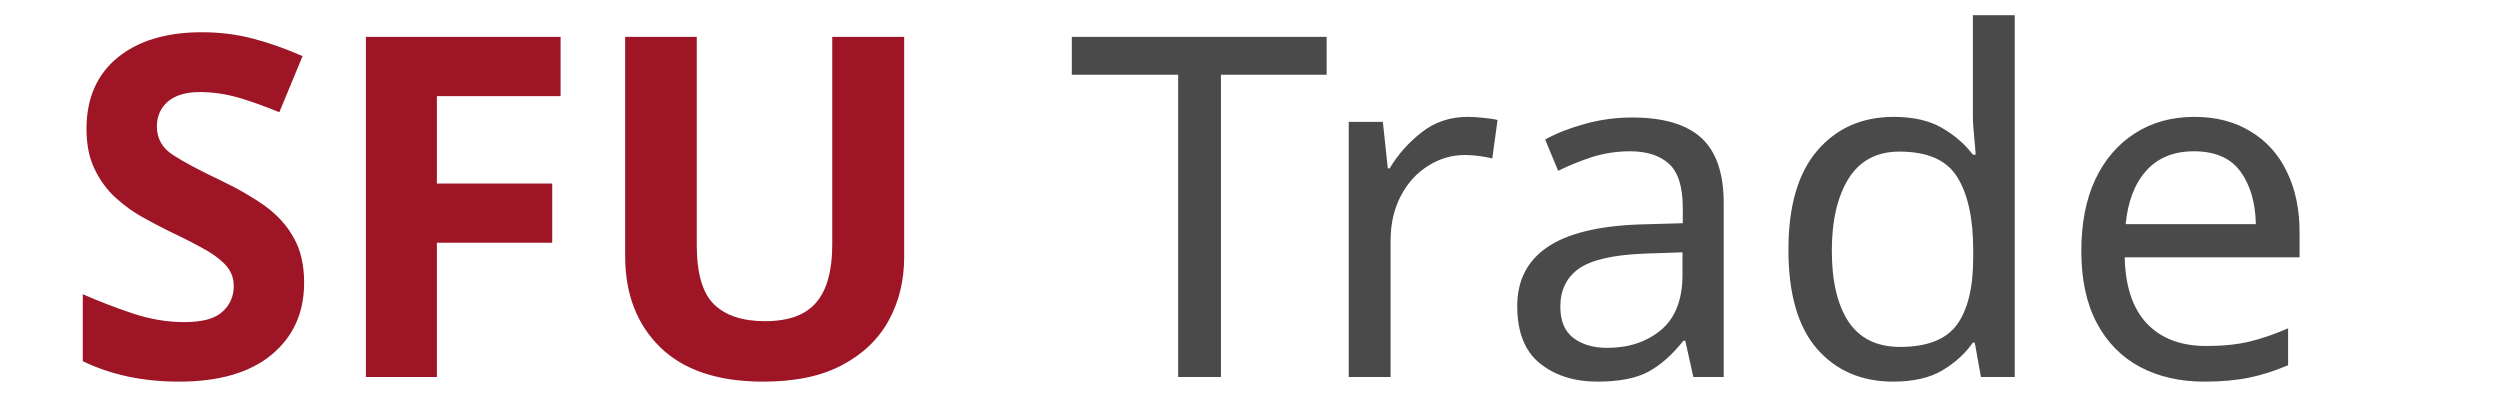
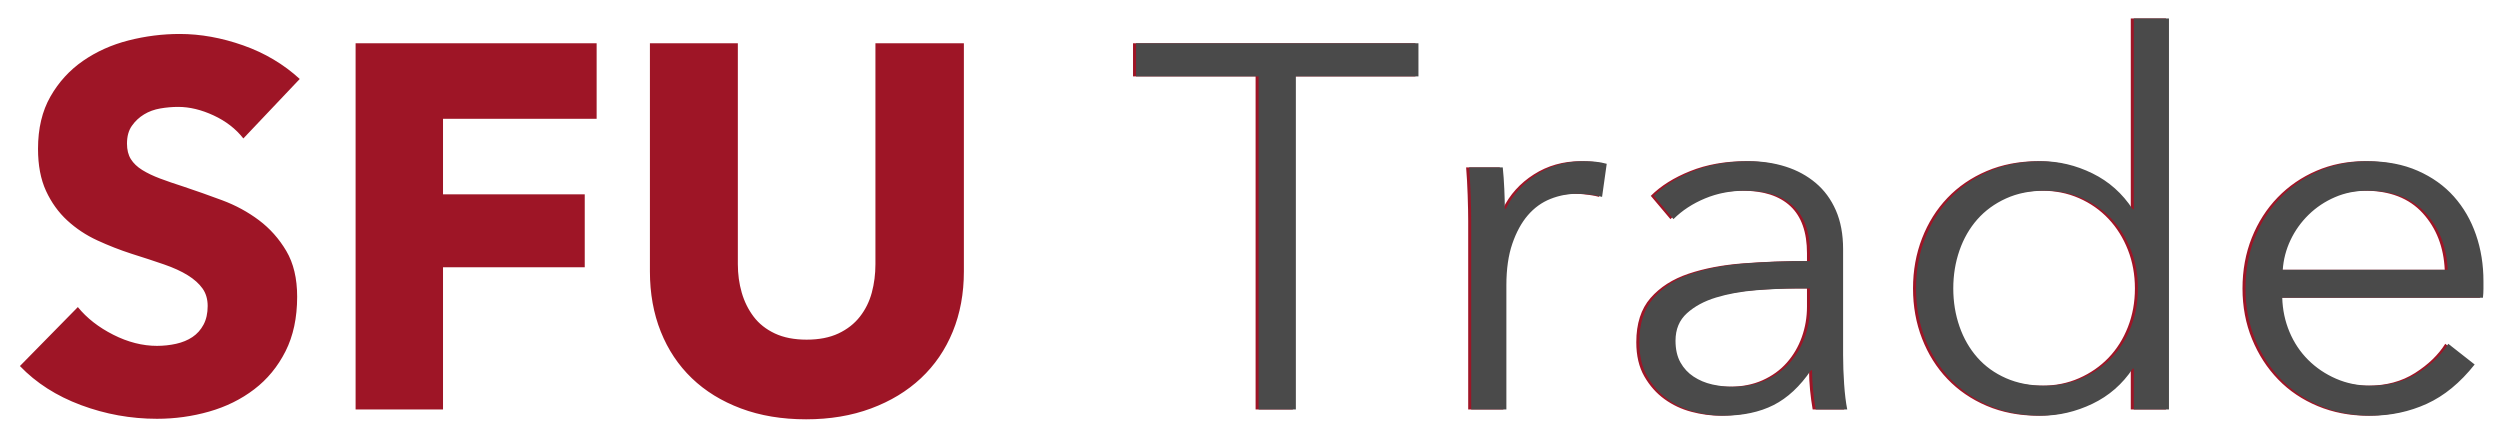
- <svg xmlns="http://www.w3.org/2000/svg" width="126px" height="20px" viewBox="0 0 121 20" version="1.1">
+ <svg xmlns="http://www.w3.org/2000/svg" width="116px" height="20px" viewBox="0 0 116 20" version="1.1">
  <defs />
-   <g id="Welcome" stroke="none" stroke-width="1" fill="none" fill-rule="evenodd" font-size="24" font-family="AvenirNext-Bold, Avenir Next" font-weight="bold">
-     <g id="sfu-trade-desktop" transform="translate(-10, -20)">
+   <g id="Welcome" stroke="none" stroke-width="1" fill="none" fill-rule="evenodd">
+     <g id="sfu-trade-desktop" transform="translate(-13, -20)">
      <g id="nav" transform="translate(-1, 0)">
-         <text id="SFU-Trade">
-           <tspan x="11.564" y="39" fill="#9E1526">SFU</tspan>
-           <tspan x="62.284" y="39" font-family="AvenirNext-Regular, Avenir Next" font-weight="normal" fill="#4A4A4A">Trade</tspan>
-         </text>
+         <g id="Group" transform="translate(14, 20)">
+           <path d="M11.292,6.424 C10.94,5.976 10.48,5.62 9.912,5.356 C9.344,5.092 8.796,4.96 8.268,4.96 C7.996,4.96 7.72,4.984 7.44,5.032 C7.16,5.08 6.908,5.172 6.684,5.308 C6.46,5.444 6.272,5.62 6.12,5.836 C5.968,6.052 5.892,6.328 5.892,6.664 C5.892,6.952 5.952,7.192 6.072,7.384 C6.192,7.576 6.368,7.744 6.6,7.888 C6.832,8.032 7.108,8.164 7.428,8.284 C7.748,8.404 8.108,8.528 8.508,8.656 C9.084,8.848 9.684,9.06 10.308,9.292 C10.932,9.524 11.5,9.832 12.012,10.216 C12.524,10.6 12.948,11.076 13.284,11.644 C13.62,12.212 13.788,12.92 13.788,13.768 C13.788,14.744 13.608,15.588 13.248,16.3 C12.888,17.012 12.404,17.6 11.796,18.064 C11.188,18.528 10.492,18.872 9.708,19.096 C8.924,19.32 8.116,19.432 7.284,19.432 C6.068,19.432 4.892,19.22 3.756,18.796 C2.62,18.372 1.676,17.768 0.924,16.984 L3.612,14.248 C4.028,14.76 4.576,15.188 5.256,15.532 C5.936,15.876 6.612,16.048 7.284,16.048 C7.588,16.048 7.884,16.016 8.172,15.952 C8.46,15.888 8.712,15.784 8.928,15.64 C9.144,15.496 9.316,15.304 9.444,15.064 C9.572,14.824 9.636,14.536 9.636,14.2 C9.636,13.88 9.556,13.608 9.396,13.384 C9.236,13.16 9.008,12.956 8.712,12.772 C8.416,12.588 8.048,12.42 7.608,12.268 C7.168,12.116 6.668,11.952 6.108,11.776 C5.564,11.6 5.032,11.392 4.512,11.152 C3.992,10.912 3.528,10.604 3.12,10.228 C2.712,9.852 2.384,9.396 2.136,8.86 C1.888,8.324 1.764,7.672 1.764,6.904 C1.764,5.96 1.956,5.152 2.34,4.48 C2.724,3.808 3.228,3.256 3.852,2.824 C4.476,2.392 5.18,2.076 5.964,1.876 C6.748,1.676 7.54,1.576 8.34,1.576 C9.3,1.576 10.28,1.752 11.28,2.104 C12.28,2.456 13.156,2.976 13.908,3.664 L11.292,6.424 Z M20.556,5.512 L20.556,9.016 L27.132,9.016 L27.132,12.4 L20.556,12.4 L20.556,19 L16.5,19 L16.5,2.008 L27.684,2.008 L27.684,5.512 L20.556,5.512 Z M44.724,12.592 C44.724,13.616 44.552,14.548 44.208,15.388 C43.864,16.228 43.372,16.948 42.732,17.548 C42.092,18.148 41.32,18.616 40.416,18.952 C39.512,19.288 38.508,19.456 37.404,19.456 C36.284,19.456 35.276,19.288 34.38,18.952 C33.484,18.616 32.724,18.148 32.1,17.548 C31.476,16.948 30.996,16.228 30.66,15.388 C30.324,14.548 30.156,13.616 30.156,12.592 L30.156,2.008 L34.236,2.008 L34.236,12.256 C34.236,12.72 34.296,13.16 34.416,13.576 C34.536,13.992 34.72,14.364 34.968,14.692 C35.216,15.02 35.544,15.28 35.952,15.472 C36.36,15.664 36.852,15.76 37.428,15.76 C38.004,15.76 38.496,15.664 38.904,15.472 C39.312,15.28 39.644,15.02 39.9,14.692 C40.156,14.364 40.34,13.992 40.452,13.576 C40.564,13.16 40.62,12.72 40.62,12.256 L40.62,2.008 L44.724,2.008 L44.724,12.592 Z M59.988,19 L58.26,19 L58.26,3.544 L52.572,3.544 L52.572,2.008 L65.676,2.008 L65.676,3.544 L59.988,3.544 L59.988,19 Z M68.124,10.24 C68.124,9.936 68.116,9.544 68.1,9.064 C68.084,8.584 68.06,8.152 68.028,7.768 L69.588,7.768 C69.62,8.072 69.644,8.408 69.66,8.776 C69.676,9.144 69.684,9.448 69.684,9.688 L69.732,9.688 C70.052,9.032 70.532,8.5 71.172,8.092 C71.812,7.684 72.532,7.48 73.332,7.48 C73.54,7.48 73.728,7.488 73.896,7.504 C74.064,7.52 74.236,7.552 74.412,7.6 L74.196,9.136 C74.1,9.104 73.94,9.072 73.716,9.04 C73.492,9.008 73.268,8.992 73.044,8.992 C72.612,8.992 72.196,9.072 71.796,9.232 C71.396,9.392 71.048,9.644 70.752,9.988 C70.456,10.332 70.216,10.772 70.032,11.308 C69.848,11.844 69.756,12.488 69.756,13.24 L69.756,19 L68.124,19 L68.124,10.24 Z M83.844,11.752 C83.844,10.776 83.588,10.048 83.076,9.568 C82.564,9.088 81.82,8.848 80.844,8.848 C80.172,8.848 79.548,8.968 78.972,9.208 C78.396,9.448 77.908,9.768 77.508,10.168 L76.596,9.088 C77.06,8.624 77.672,8.24 78.432,7.936 C79.192,7.632 80.052,7.48 81.012,7.48 C81.62,7.48 82.188,7.564 82.716,7.732 C83.244,7.9 83.708,8.152 84.108,8.488 C84.508,8.824 84.82,9.248 85.044,9.76 C85.268,10.272 85.38,10.872 85.38,11.56 L85.38,16.48 C85.38,16.912 85.396,17.36 85.428,17.824 C85.46,18.288 85.508,18.68 85.572,19 L84.108,19 C84.06,18.728 84.02,18.432 83.988,18.112 C83.956,17.792 83.94,17.48 83.94,17.176 L83.892,17.176 C83.38,17.928 82.8,18.468 82.152,18.796 C81.504,19.124 80.724,19.288 79.812,19.288 C79.38,19.288 78.936,19.228 78.48,19.108 C78.024,18.988 77.608,18.792 77.232,18.52 C76.856,18.248 76.544,17.896 76.296,17.464 C76.048,17.032 75.924,16.504 75.924,15.88 C75.924,15.016 76.144,14.332 76.584,13.828 C77.024,13.324 77.612,12.948 78.348,12.7 C79.084,12.452 79.928,12.292 80.88,12.22 C81.832,12.148 82.82,12.112 83.844,12.112 L83.844,11.752 Z M83.364,13.384 C82.692,13.384 82.016,13.412 81.336,13.468 C80.656,13.524 80.04,13.636 79.488,13.804 C78.936,13.972 78.484,14.216 78.132,14.536 C77.78,14.856 77.604,15.28 77.604,15.808 C77.604,16.208 77.68,16.544 77.832,16.816 C77.984,17.088 78.188,17.308 78.444,17.476 C78.7,17.644 78.984,17.764 79.296,17.836 C79.608,17.908 79.924,17.944 80.244,17.944 C80.82,17.944 81.332,17.844 81.78,17.644 C82.228,17.444 82.604,17.172 82.908,16.828 C83.212,16.484 83.444,16.088 83.604,15.64 C83.764,15.192 83.844,14.72 83.844,14.224 L83.844,13.384 L83.364,13.384 Z M98.82,17.104 C98.34,17.824 97.716,18.368 96.948,18.736 C96.18,19.104 95.388,19.288 94.572,19.288 C93.692,19.288 92.896,19.136 92.184,18.832 C91.472,18.528 90.864,18.112 90.36,17.584 C89.856,17.056 89.464,16.432 89.184,15.712 C88.904,14.992 88.764,14.216 88.764,13.384 C88.764,12.552 88.904,11.776 89.184,11.056 C89.464,10.336 89.856,9.712 90.36,9.184 C90.864,8.656 91.472,8.24 92.184,7.936 C92.896,7.632 93.692,7.48 94.572,7.48 C95.388,7.48 96.18,7.668 96.948,8.044 C97.716,8.42 98.34,8.976 98.82,9.712 L98.868,9.712 L98.868,0.856 L100.5,0.856 L100.5,19 L98.868,19 L98.868,17.104 L98.82,17.104 Z M90.492,13.384 C90.492,14.008 90.588,14.596 90.78,15.148 C90.972,15.7 91.248,16.18 91.608,16.588 C91.968,16.996 92.412,17.316 92.94,17.548 C93.468,17.78 94.068,17.896 94.74,17.896 C95.364,17.896 95.94,17.78 96.468,17.548 C96.996,17.316 97.452,17 97.836,16.6 C98.22,16.2 98.52,15.724 98.736,15.172 C98.952,14.62 99.06,14.024 99.06,13.384 C99.06,12.744 98.952,12.148 98.736,11.596 C98.52,11.044 98.22,10.564 97.836,10.156 C97.452,9.748 96.996,9.428 96.468,9.196 C95.94,8.964 95.364,8.848 94.74,8.848 C94.068,8.848 93.468,8.968 92.94,9.208 C92.412,9.448 91.968,9.772 91.608,10.18 C91.248,10.588 90.972,11.068 90.78,11.62 C90.588,12.172 90.492,12.76 90.492,13.384 Z M113.436,12.52 C113.388,11.464 113.048,10.588 112.416,9.892 C111.784,9.196 110.884,8.848 109.716,8.848 C109.172,8.848 108.668,8.948 108.204,9.148 C107.74,9.348 107.332,9.62 106.98,9.964 C106.628,10.308 106.348,10.7 106.14,11.14 C105.932,11.58 105.812,12.04 105.78,12.52 L113.436,12.52 Z M115.092,13.048 L115.092,13.408 C115.092,13.536 115.084,13.672 115.068,13.816 L105.756,13.816 C105.772,14.376 105.884,14.904 106.092,15.4 C106.3,15.896 106.588,16.328 106.956,16.696 C107.324,17.064 107.756,17.356 108.252,17.572 C108.748,17.788 109.284,17.896 109.86,17.896 C110.708,17.896 111.44,17.7 112.056,17.308 C112.672,16.916 113.14,16.464 113.46,15.952 L114.684,16.912 C114.012,17.76 113.272,18.368 112.464,18.736 C111.656,19.104 110.788,19.288 109.86,19.288 C109.028,19.288 108.256,19.14 107.544,18.844 C106.832,18.548 106.22,18.136 105.708,17.608 C105.196,17.08 104.792,16.456 104.496,15.736 C104.2,15.016 104.052,14.232 104.052,13.384 C104.052,12.536 104.196,11.752 104.484,11.032 C104.772,10.312 105.172,9.688 105.684,9.16 C106.196,8.632 106.796,8.22 107.484,7.924 C108.172,7.628 108.916,7.48 109.716,7.48 C110.596,7.48 111.372,7.628 112.044,7.924 C112.716,8.22 113.276,8.62 113.724,9.124 C114.172,9.628 114.512,10.216 114.744,10.888 C114.976,11.56 115.092,12.28 115.092,13.048 Z" id="SFU-Trade" fill="#9E1526" />
+           <path d="M60.128,19 L58.4,19 L58.4,3.544 L52.712,3.544 L52.712,2.008 L65.816,2.008 L65.816,3.544 L60.128,3.544 L60.128,19 Z M68.264,10.24 C68.264,9.936 68.256,9.544 68.24,9.064 C68.224,8.584 68.2,8.152 68.168,7.768 L69.728,7.768 C69.76,8.072 69.784,8.408 69.8,8.776 C69.816,9.144 69.824,9.448 69.824,9.688 L69.872,9.688 C70.192,9.032 70.672,8.5 71.312,8.092 C71.952,7.684 72.672,7.48 73.472,7.48 C73.68,7.48 73.868,7.488 74.036,7.504 C74.204,7.52 74.376,7.552 74.552,7.6 L74.336,9.136 C74.24,9.104 74.08,9.072 73.856,9.04 C73.632,9.008 73.408,8.992 73.184,8.992 C72.752,8.992 72.336,9.072 71.936,9.232 C71.536,9.392 71.188,9.644 70.892,9.988 C70.596,10.332 70.356,10.772 70.172,11.308 C69.988,11.844 69.896,12.488 69.896,13.24 L69.896,19 L68.264,19 L68.264,10.24 Z M83.984,11.752 C83.984,10.776 83.728,10.048 83.216,9.568 C82.704,9.088 81.96,8.848 80.984,8.848 C80.312,8.848 79.688,8.968 79.112,9.208 C78.536,9.448 78.048,9.768 77.648,10.168 L76.736,9.088 C77.2,8.624 77.812,8.24 78.572,7.936 C79.332,7.632 80.192,7.48 81.152,7.48 C81.76,7.48 82.328,7.564 82.856,7.732 C83.384,7.9 83.848,8.152 84.248,8.488 C84.648,8.824 84.96,9.248 85.184,9.76 C85.408,10.272 85.52,10.872 85.52,11.56 L85.52,16.48 C85.52,16.912 85.536,17.36 85.568,17.824 C85.6,18.288 85.648,18.68 85.712,19 L84.248,19 C84.2,18.728 84.16,18.432 84.128,18.112 C84.096,17.792 84.08,17.48 84.08,17.176 L84.032,17.176 C83.52,17.928 82.94,18.468 82.292,18.796 C81.644,19.124 80.864,19.288 79.952,19.288 C79.52,19.288 79.076,19.228 78.62,19.108 C78.164,18.988 77.748,18.792 77.372,18.52 C76.996,18.248 76.684,17.896 76.436,17.464 C76.188,17.032 76.064,16.504 76.064,15.88 C76.064,15.016 76.284,14.332 76.724,13.828 C77.164,13.324 77.752,12.948 78.488,12.7 C79.224,12.452 80.068,12.292 81.02,12.22 C81.972,12.148 82.96,12.112 83.984,12.112 L83.984,11.752 Z M83.504,13.384 C82.832,13.384 82.156,13.412 81.476,13.468 C80.796,13.524 80.18,13.636 79.628,13.804 C79.076,13.972 78.624,14.216 78.272,14.536 C77.92,14.856 77.744,15.28 77.744,15.808 C77.744,16.208 77.82,16.544 77.972,16.816 C78.124,17.088 78.328,17.308 78.584,17.476 C78.84,17.644 79.124,17.764 79.436,17.836 C79.748,17.908 80.064,17.944 80.384,17.944 C80.96,17.944 81.472,17.844 81.92,17.644 C82.368,17.444 82.744,17.172 83.048,16.828 C83.352,16.484 83.584,16.088 83.744,15.64 C83.904,15.192 83.984,14.72 83.984,14.224 L83.984,13.384 L83.504,13.384 Z M98.96,17.104 C98.48,17.824 97.856,18.368 97.088,18.736 C96.32,19.104 95.528,19.288 94.712,19.288 C93.832,19.288 93.036,19.136 92.324,18.832 C91.612,18.528 91.004,18.112 90.5,17.584 C89.996,17.056 89.604,16.432 89.324,15.712 C89.044,14.992 88.904,14.216 88.904,13.384 C88.904,12.552 89.044,11.776 89.324,11.056 C89.604,10.336 89.996,9.712 90.5,9.184 C91.004,8.656 91.612,8.24 92.324,7.936 C93.036,7.632 93.832,7.48 94.712,7.48 C95.528,7.48 96.32,7.668 97.088,8.044 C97.856,8.42 98.48,8.976 98.96,9.712 L99.008,9.712 L99.008,0.856 L100.64,0.856 L100.64,19 L99.008,19 L99.008,17.104 L98.96,17.104 Z M90.632,13.384 C90.632,14.008 90.728,14.596 90.92,15.148 C91.112,15.7 91.388,16.18 91.748,16.588 C92.108,16.996 92.552,17.316 93.08,17.548 C93.608,17.78 94.208,17.896 94.88,17.896 C95.504,17.896 96.08,17.78 96.608,17.548 C97.136,17.316 97.592,17 97.976,16.6 C98.36,16.2 98.66,15.724 98.876,15.172 C99.092,14.62 99.2,14.024 99.2,13.384 C99.2,12.744 99.092,12.148 98.876,11.596 C98.66,11.044 98.36,10.564 97.976,10.156 C97.592,9.748 97.136,9.428 96.608,9.196 C96.08,8.964 95.504,8.848 94.88,8.848 C94.208,8.848 93.608,8.968 93.08,9.208 C92.552,9.448 92.108,9.772 91.748,10.18 C91.388,10.588 91.112,11.068 90.92,11.62 C90.728,12.172 90.632,12.76 90.632,13.384 Z M113.576,12.52 C113.528,11.464 113.188,10.588 112.556,9.892 C111.924,9.196 111.024,8.848 109.856,8.848 C109.312,8.848 108.808,8.948 108.344,9.148 C107.88,9.348 107.472,9.62 107.12,9.964 C106.768,10.308 106.488,10.7 106.28,11.14 C106.072,11.58 105.952,12.04 105.92,12.52 L113.576,12.52 Z M115.232,13.048 L115.232,13.408 C115.232,13.536 115.224,13.672 115.208,13.816 L105.896,13.816 C105.912,14.376 106.024,14.904 106.232,15.4 C106.44,15.896 106.728,16.328 107.096,16.696 C107.464,17.064 107.896,17.356 108.392,17.572 C108.888,17.788 109.424,17.896 110,17.896 C110.848,17.896 111.58,17.7 112.196,17.308 C112.812,16.916 113.28,16.464 113.6,15.952 L114.824,16.912 C114.152,17.76 113.412,18.368 112.604,18.736 C111.796,19.104 110.928,19.288 110,19.288 C109.168,19.288 108.396,19.14 107.684,18.844 C106.972,18.548 106.36,18.136 105.848,17.608 C105.336,17.08 104.932,16.456 104.636,15.736 C104.34,15.016 104.192,14.232 104.192,13.384 C104.192,12.536 104.336,11.752 104.624,11.032 C104.912,10.312 105.312,9.688 105.824,9.16 C106.336,8.632 106.936,8.22 107.624,7.924 C108.312,7.628 109.056,7.48 109.856,7.48 C110.736,7.48 111.512,7.628 112.184,7.924 C112.856,8.22 113.416,8.62 113.864,9.124 C114.312,9.628 114.652,10.216 114.884,10.888 C115.116,11.56 115.232,12.28 115.232,13.048 Z" id="Trade" fill="#4A4A4A" />
+         </g>
      </g>
    </g>
  </g>
</svg>
